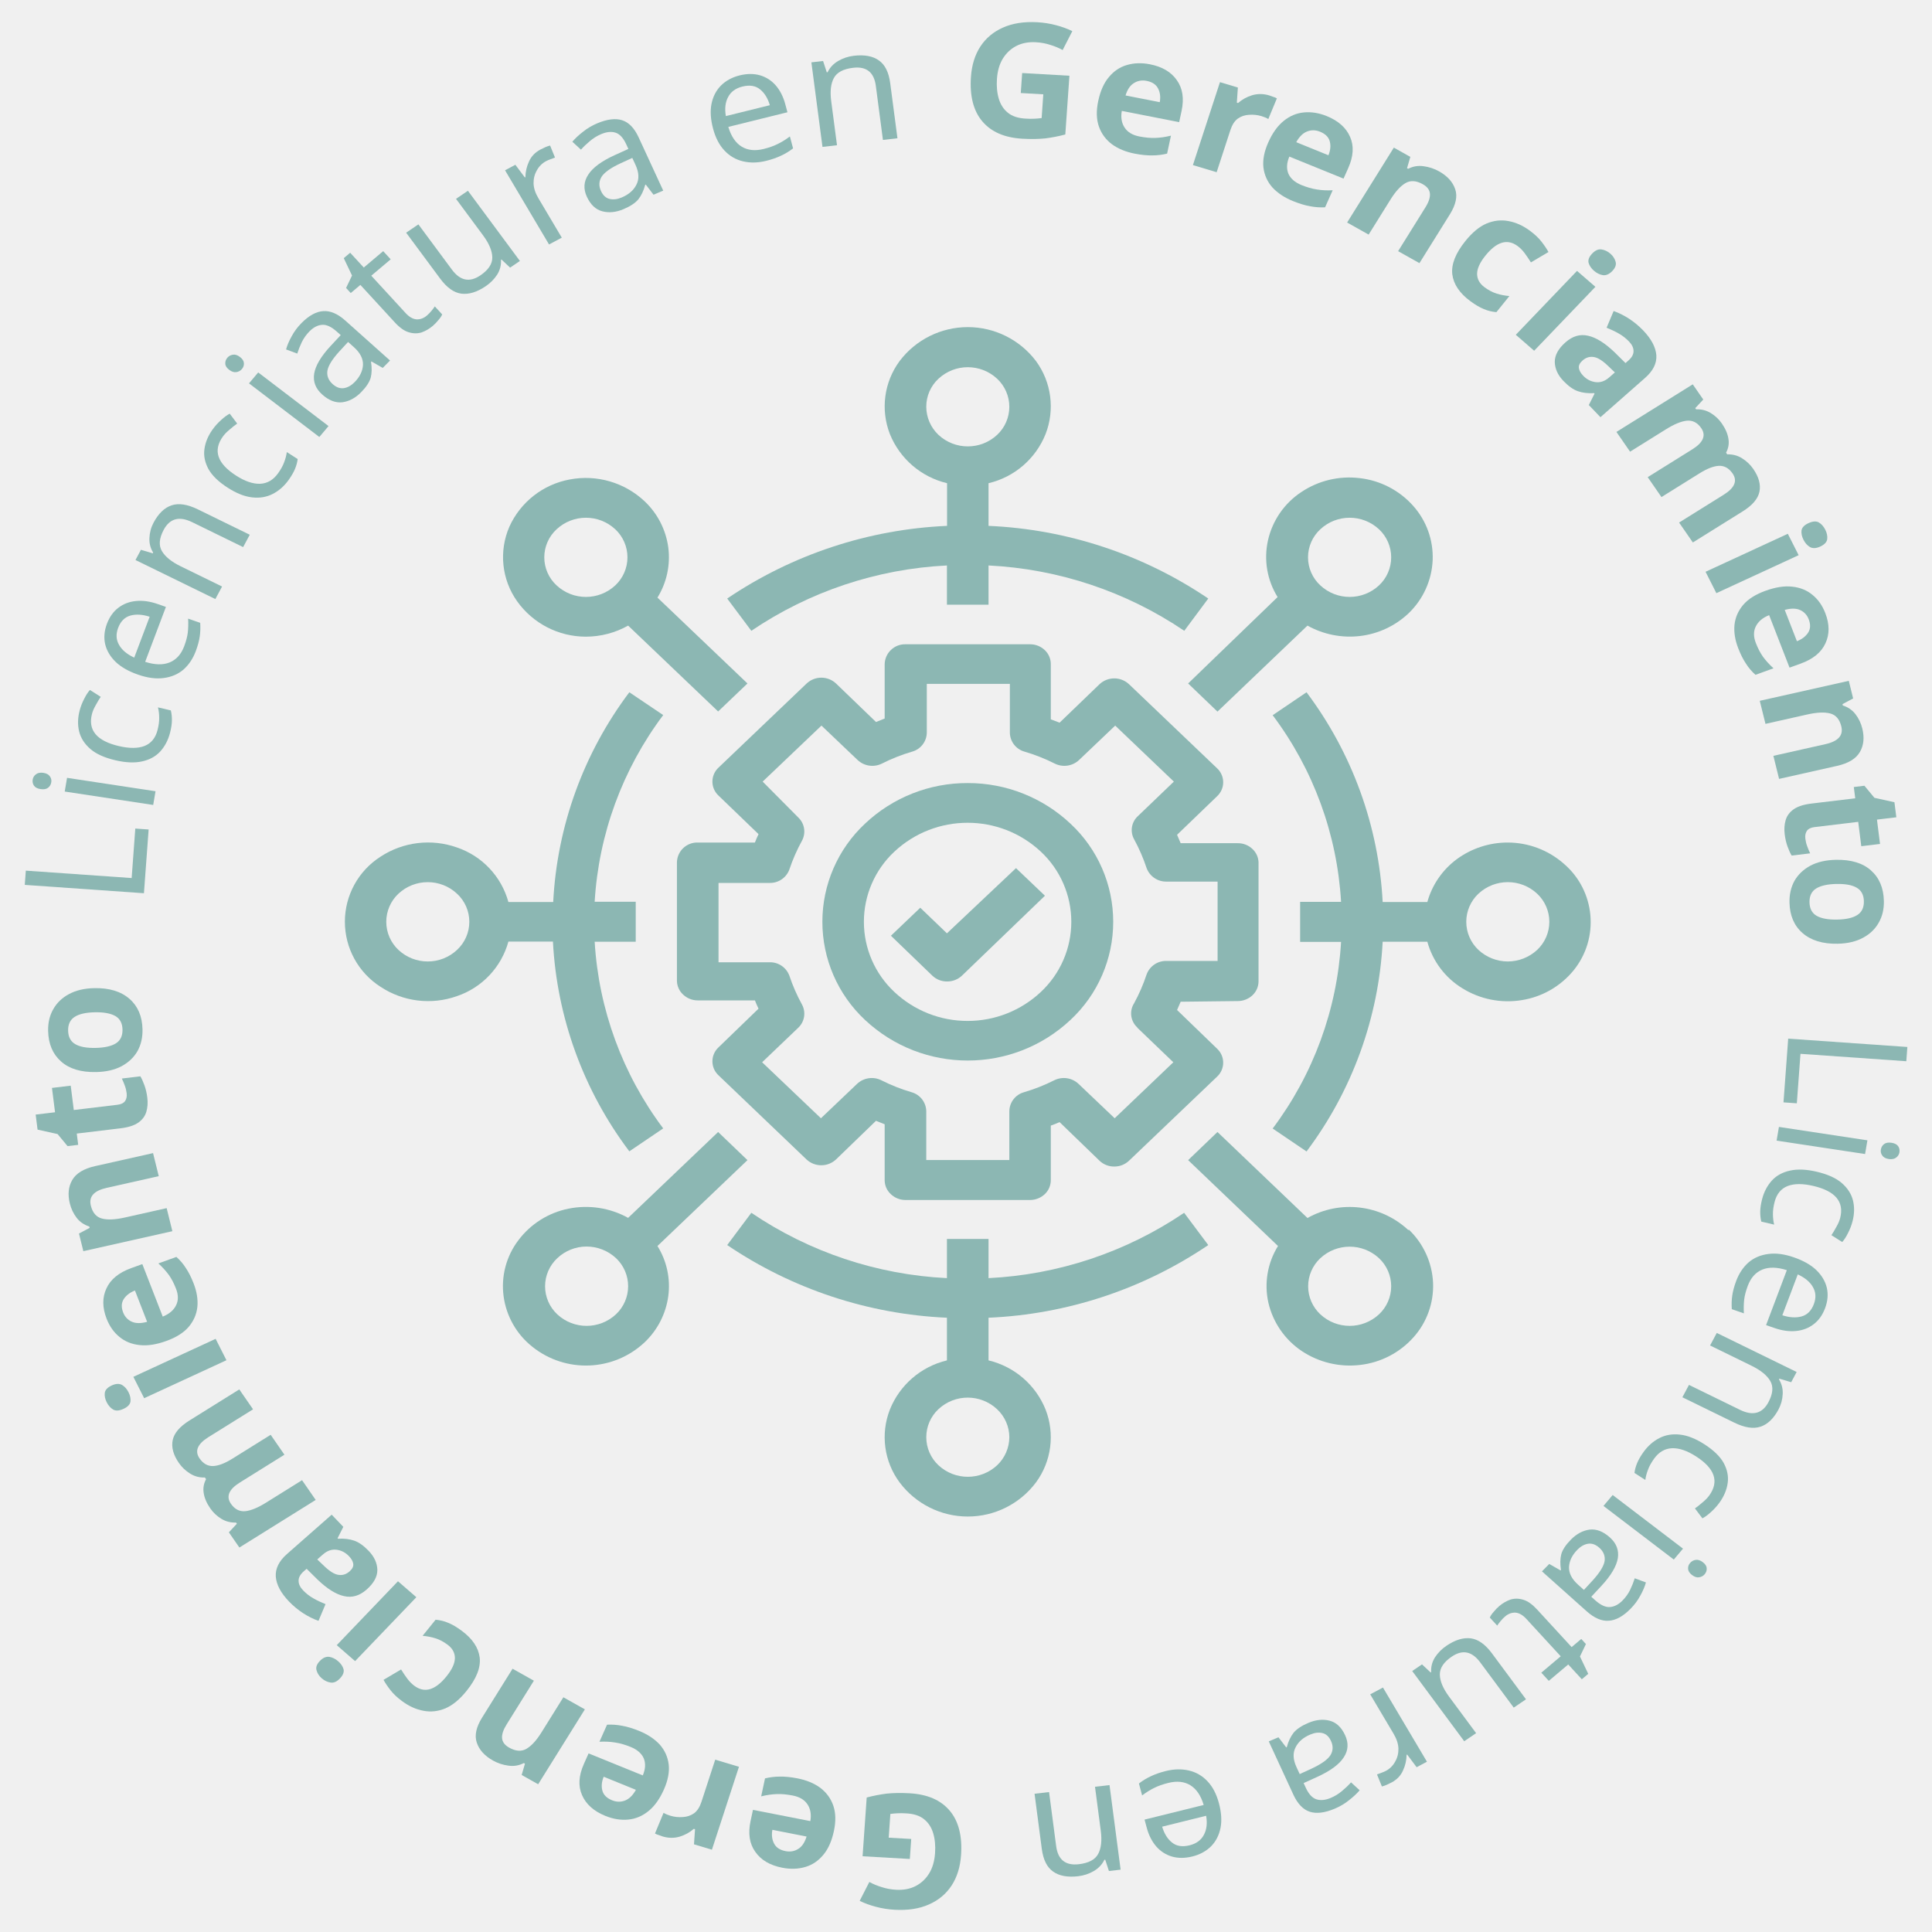
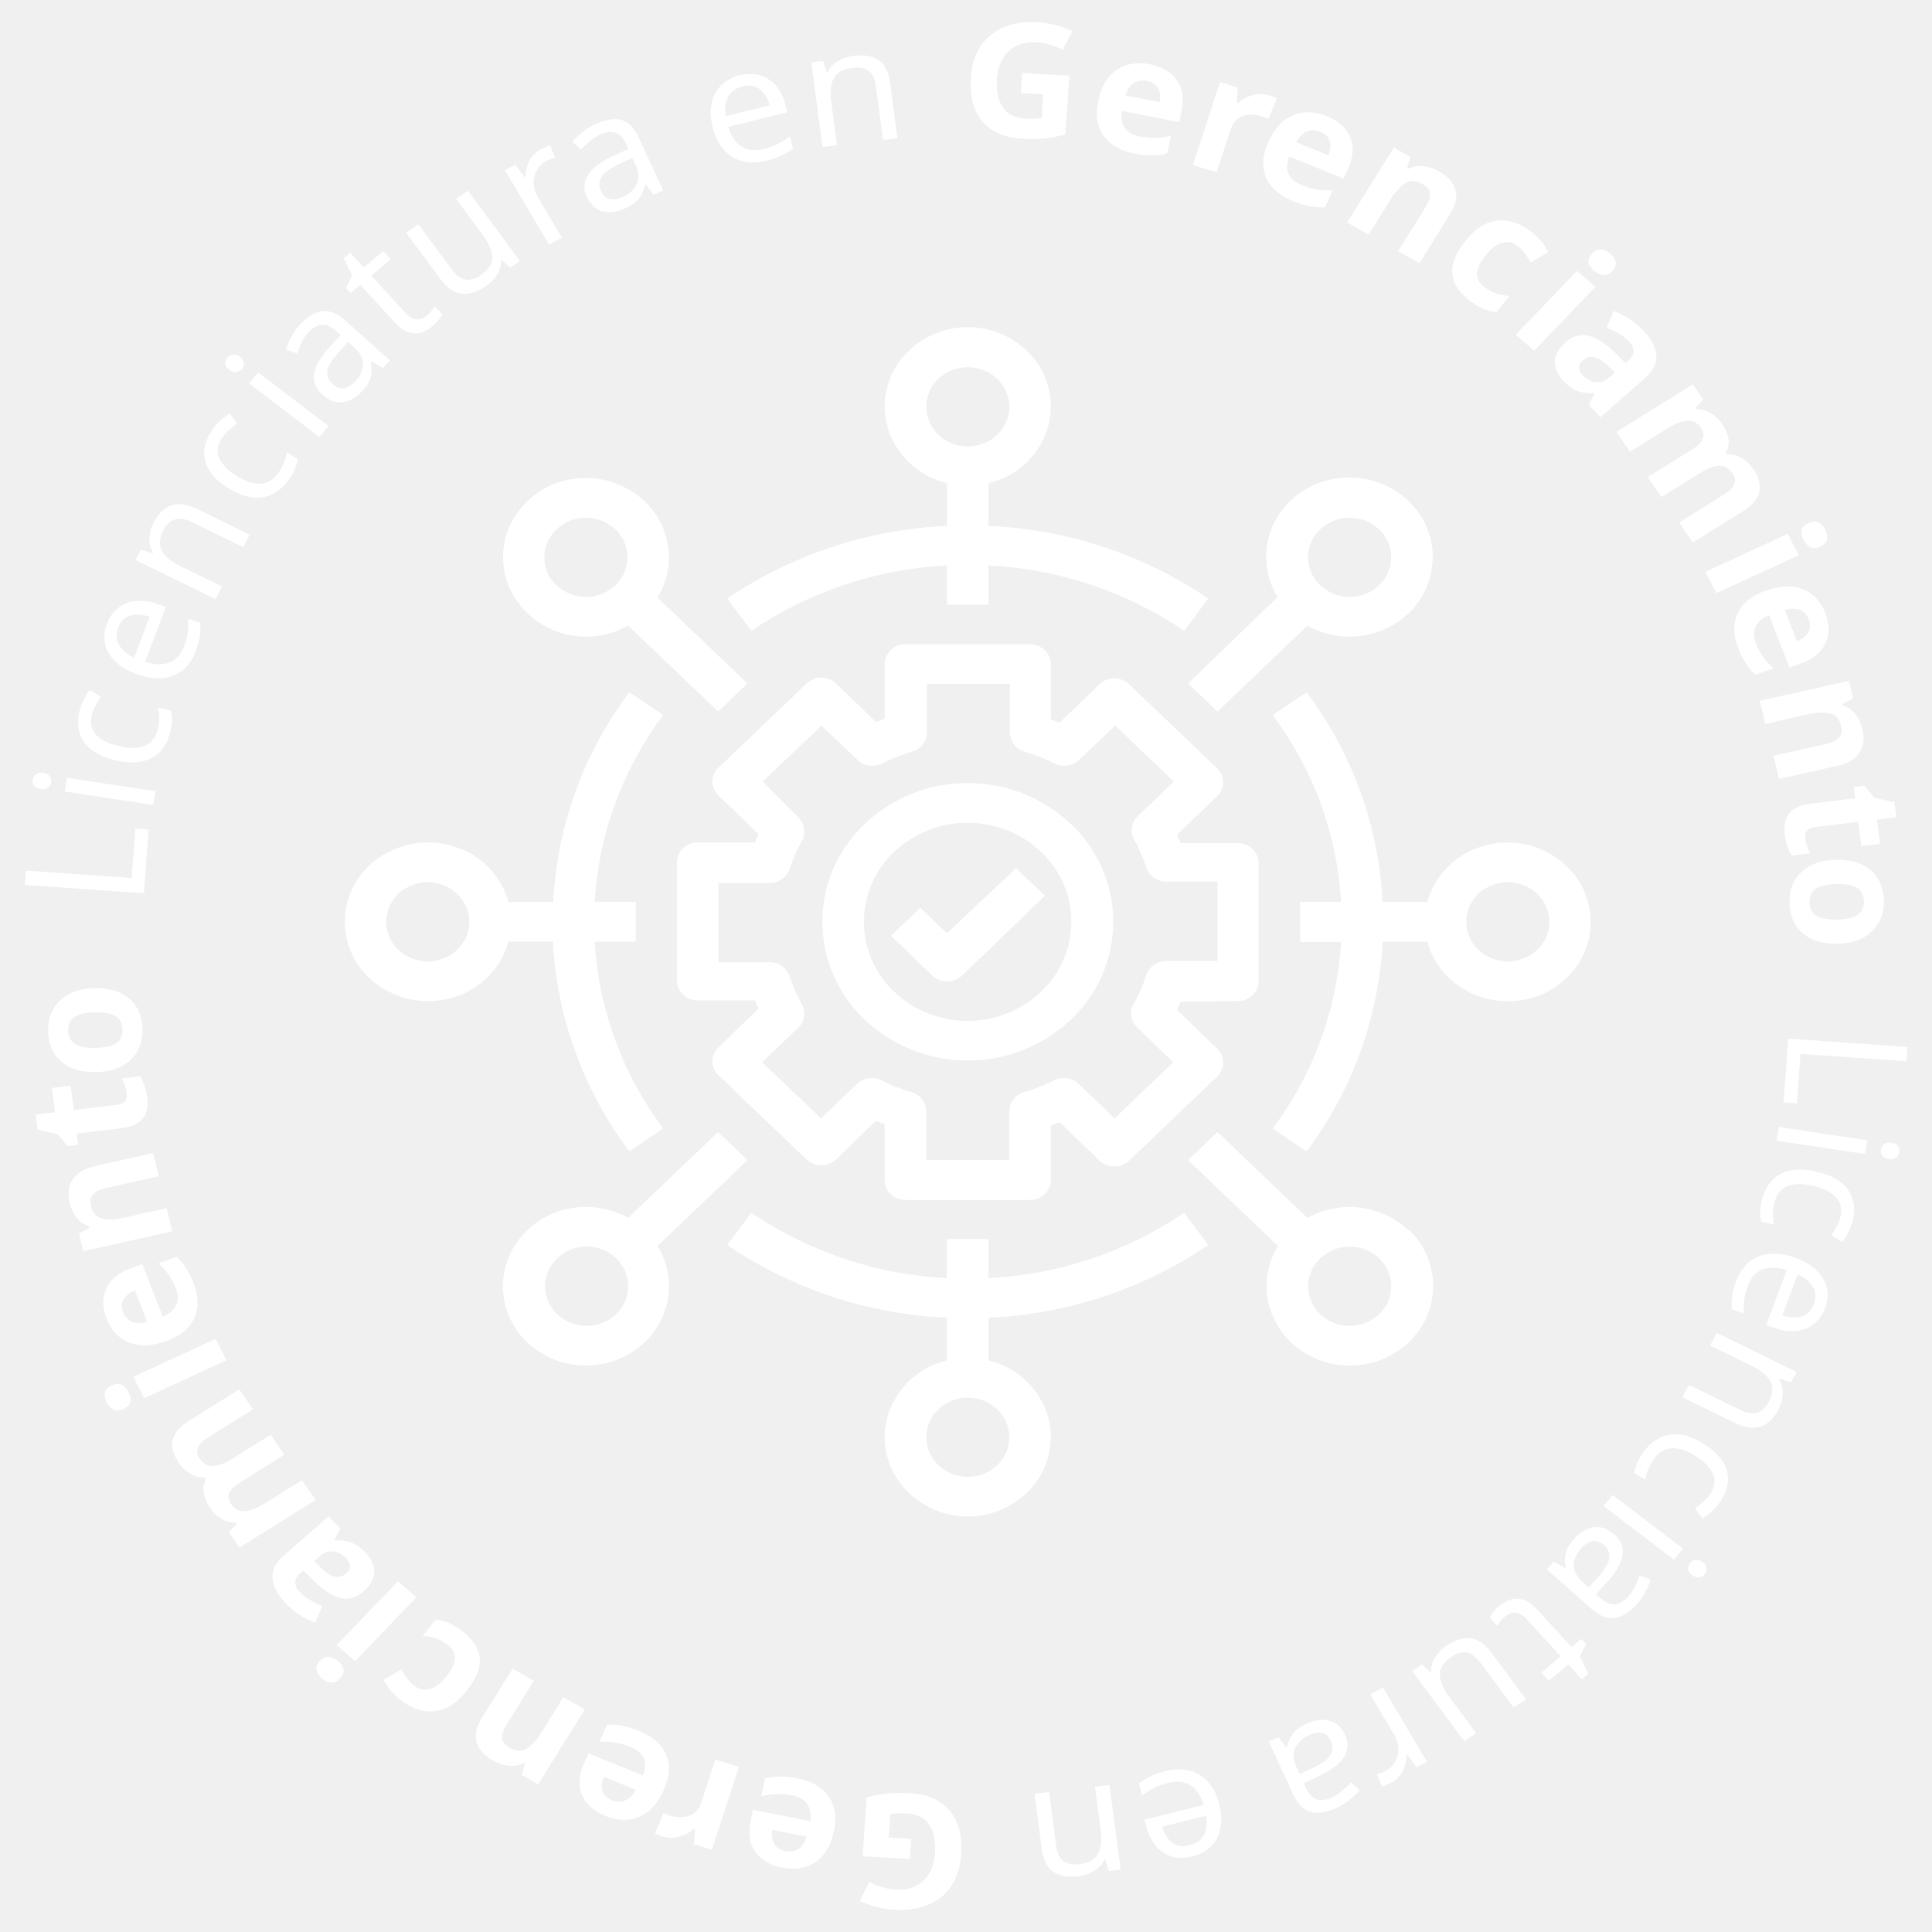
- <svg xmlns="http://www.w3.org/2000/svg" id="Capa_1" data-name="Capa 1" viewBox="0 0 144.9 144.9">
-   <defs>
-     <style>.cls-1{fill:none;}.cls-2{clip-path:url(#clip-path);}.cls-10,.cls-11,.cls-12,.cls-13,.cls-14,.cls-15,.cls-16,.cls-17,.cls-18,.cls-19,.cls-20,.cls-21,.cls-22,.cls-23,.cls-24,.cls-25,.cls-26,.cls-27,.cls-28,.cls-29,.cls-3,.cls-30,.cls-31,.cls-32,.cls-33,.cls-34,.cls-35,.cls-36,.cls-37,.cls-38,.cls-39,.cls-4,.cls-40,.cls-41,.cls-42,.cls-43,.cls-44,.cls-45,.cls-46,.cls-47,.cls-48,.cls-5,.cls-6,.cls-7,.cls-8,.cls-9{fill:#8cb7b3;}.cls-4{font-size:12.51px;}.cls-10,.cls-11,.cls-12,.cls-13,.cls-14,.cls-15,.cls-16,.cls-17,.cls-18,.cls-19,.cls-34,.cls-35,.cls-36,.cls-37,.cls-38,.cls-4,.cls-5,.cls-6,.cls-7,.cls-8,.cls-9{font-family:Montserrat-Light, Montserrat Light;font-weight:300;}.cls-5{font-size:12.5px;}.cls-6{font-size:12.48px;}.cls-7{font-size:12.45px;}.cls-8{font-size:12.4px;}.cls-9{font-size:12.34px;}.cls-10{font-size:12.29px;}.cls-11{font-size:12.25px;}.cls-12{font-size:12.19px;}.cls-13{font-size:12.14px;}.cls-14{font-size:12.08px;}.cls-15{font-size:12.04px;}.cls-16{font-size:12px;}.cls-17{font-size:11.98px;}.cls-18{font-size:11.95px;}.cls-19{font-size:11.94px;}.cls-20{font-size:11.94px;}.cls-20,.cls-21,.cls-22,.cls-23,.cls-24,.cls-25,.cls-26,.cls-27,.cls-28,.cls-29,.cls-30,.cls-31,.cls-32,.cls-33,.cls-39,.cls-40,.cls-41,.cls-42,.cls-43,.cls-44,.cls-45,.cls-46,.cls-47,.cls-48{font-family:Montserrat-SemiBold, Montserrat SemiBold;font-weight:600;}.cls-21{font-size:11.97px;}.cls-22{font-size:11.99px;}.cls-23{font-size:12.03px;}.cls-24{font-size:12.09px;}.cls-25{font-size:12.16px;}.cls-26{font-size:12.21px;}.cls-27{font-size:12.26px;}.cls-28{font-size:12.34px;}.cls-29{font-size:12.41px;}.cls-30{font-size:12.44px;}.cls-31{font-size:12.48px;}.cls-32{font-size:12.5px;}.cls-33{font-size:12.51px;}.cls-34{font-size:12.29px;}.cls-35{font-size:12.19px;}.cls-36{font-size:12.14px;}.cls-37{font-size:12.08px;}.cls-38{font-size:12px;}.cls-39{font-size:11.94px;}.cls-40{font-size:11.97px;}.cls-41{font-size:11.99px;}.cls-42{font-size:12.03px;}.cls-43{font-size:12.16px;}.cls-44{font-size:12.21px;}.cls-45{font-size:12.34px;}.cls-46{font-size:12.41px;}.cls-47{font-size:12.44px;}.cls-48{font-size:12.48px;}</style>
-     <clipPath id="clip-path" transform="translate(-217.8 -133.49)">
-       <rect class="cls-1" x="195" y="50" width="537.81" height="316.31" />
-     </clipPath>
-   </defs>
-   <g class="cls-2">
-     <path class="cls-3" d="M259.27,204.11A28.59,28.59,0,0,0,265,219.84l2.54-1.72h0a25.88,25.88,0,0,1-5.14-14h3.08v-3h-3.08a25.88,25.88,0,0,1,5.14-14L265,185.41h0a28.59,28.59,0,0,0-5.71,15.73h-3.36a6,6,0,0,0-3.86-4.09,6.49,6.49,0,0,0-5.73.69,5.79,5.79,0,0,0,0,9.76,6.46,6.46,0,0,0,5.73.7,6,6,0,0,0,3.86-4.09Zm-9.39,1.49a3.2,3.2,0,0,1-2.2-.87,2.89,2.89,0,0,1,0-4.21,3.22,3.22,0,0,1,4.4,0,2.87,2.87,0,0,1,0,4.21A3.2,3.2,0,0,1,249.88,205.6Z" transform="translate(-217.8 -133.49)" />
-     <path class="cls-3" d="M330.88,196.68a6.45,6.45,0,0,0-3.81,1.24,6,6,0,0,0-2.22,3.22H321.5a28.67,28.67,0,0,0-5.71-15.73l-2.54,1.72h0a25.79,25.79,0,0,1,5.13,14h-3.07v3h3.07a25.79,25.79,0,0,1-5.13,14l2.54,1.72h0a28.67,28.67,0,0,0,5.71-15.73h3.35a5.93,5.93,0,0,0,2.64,3.5,6.46,6.46,0,0,0,4.44.88,6.29,6.29,0,0,0,3.88-2.22,5.76,5.76,0,0,0-.71-8A6.39,6.39,0,0,0,330.88,196.68Zm0,8.92a3.24,3.24,0,0,1-2.2-.87,2.89,2.89,0,0,1,0-4.21,3.23,3.23,0,0,1,4.41,0,2.89,2.89,0,0,1,0,4.21A3.25,3.25,0,0,1,330.88,205.6Z" transform="translate(-217.8 -133.49)" />
-     <path class="cls-3" d="M261.74,181.24a6.49,6.49,0,0,0,3.17-.83l6.75,6.44,2.2-2.1-6.75-6.44a5.75,5.75,0,0,0,.81-3.77,5.83,5.83,0,0,0-1.77-3.45,6.44,6.44,0,0,0-5.62-1.64A6.2,6.2,0,0,0,256,173a5.72,5.72,0,0,0,.58,5.58A6.33,6.33,0,0,0,261.74,181.24Zm-2.2-8.05a3.23,3.23,0,0,1,4.41,0,2.88,2.88,0,0,1,0,4.2,3.23,3.23,0,0,1-4.41,0,2.86,2.86,0,0,1,0-4.2" transform="translate(-217.8 -133.49)" />
-     <path class="cls-3" d="M323.43,225.75a6.46,6.46,0,0,0-7.57-.91l-6.75-6.45-2.2,2.11,6.74,6.44h0a5.7,5.7,0,0,0-.72,4.26,6,6,0,0,0,2.49,3.61,6.51,6.51,0,0,0,4.39,1.05,6.32,6.32,0,0,0,4-2.07,5.77,5.77,0,0,0,1.47-4.08,5.88,5.88,0,0,0-1.82-4Zm-2.2,6.31h0a3.23,3.23,0,0,1-4.41,0,2.88,2.88,0,0,1,0-4.2,3.23,3.23,0,0,1,4.41,0,2.88,2.88,0,0,1,0,4.2Z" transform="translate(-217.8 -133.49)" />
-     <path class="cls-3" d="M273.86,220.5l-2.2-2.11-6.75,6.44a6.54,6.54,0,0,0-4.47-.69,6.23,6.23,0,0,0-3.77,2.38,5.69,5.69,0,0,0-1.1,4.19,5.82,5.82,0,0,0,2.16,3.79,6.43,6.43,0,0,0,8.42-.34,5.86,5.86,0,0,0,1.77-3.45,5.69,5.69,0,0,0-.81-3.77ZM264,232.06a3.23,3.23,0,0,1-4.41,0,2.88,2.88,0,0,1,0-4.2,3.2,3.2,0,0,1,2.2-.88,3.25,3.25,0,0,1,2.21.87,2.89,2.89,0,0,1,0,4.21Z" transform="translate(-217.8 -133.49)" />
-     <path class="cls-3" d="M306.91,184.75l2.2,2.11,6.75-6.45h0a6.52,6.52,0,0,0,3.95.78,6.39,6.39,0,0,0,3.62-1.69,5.88,5.88,0,0,0,1.82-4,5.77,5.77,0,0,0-1.47-4.08,6.32,6.32,0,0,0-4-2.07,6.46,6.46,0,0,0-4.39,1.05,5.88,5.88,0,0,0-2.49,3.61,5.7,5.7,0,0,0,.72,4.26Zm9.91-11.56a3.23,3.23,0,0,1,4.41,0,2.88,2.88,0,0,1,0,4.2,3.23,3.23,0,0,1-4.41,0,2.86,2.86,0,0,1,0-4.2" transform="translate(-217.8 -133.49)" />
-     <path class="cls-3" d="M308.42,226.87l-1.81-2.42h0a28.67,28.67,0,0,1-14.67,4.9v-2.94h-3.12v2.94a28.67,28.67,0,0,1-14.67-4.9l-1.81,2.42h0a31.92,31.92,0,0,0,16.48,5.45v3.2a6.14,6.14,0,0,0-4.28,3.69,5.69,5.69,0,0,0,.73,5.46,6.39,6.39,0,0,0,10.23,0,5.72,5.72,0,0,0,.72-5.46,6.14,6.14,0,0,0-4.28-3.69v-3.2A31.86,31.86,0,0,0,308.42,226.87ZM293.5,241.28a2.92,2.92,0,0,1-.91,2.1,3.23,3.23,0,0,1-4.41,0,2.88,2.88,0,0,1,0-4.2,3.22,3.22,0,0,1,4.4,0A2.89,2.89,0,0,1,293.5,241.28Z" transform="translate(-217.8 -133.49)" />
-     <path class="cls-3" d="M272.34,178.38l1.81,2.42h0a28.67,28.67,0,0,1,14.67-4.9v2.94h3.12V175.9a28.74,28.74,0,0,1,14.68,4.9l1.8-2.42h0a31.86,31.86,0,0,0-16.48-5.45v-3.2a6.12,6.12,0,0,0,4.28-3.69,5.74,5.74,0,0,0-.72-5.47,6.41,6.41,0,0,0-10.23,0,5.72,5.72,0,0,0-.73,5.47,6.16,6.16,0,0,0,4.29,3.69v3.2A31.93,31.93,0,0,0,272.34,178.38ZM287.27,164a2.86,2.86,0,0,1,.91-2.1,3.23,3.23,0,0,1,4.41,0,2.88,2.88,0,0,1,0,4.2,3.23,3.23,0,0,1-4.41,0A2.92,2.92,0,0,1,287.27,164Z" transform="translate(-217.8 -133.49)" />
-     <path class="cls-3" d="M310.63,208.57a1.61,1.61,0,0,0,1.1-.43,1.44,1.44,0,0,0,.46-1.06v-8.92a1.43,1.43,0,0,0-.46-1,1.57,1.57,0,0,0-1.1-.43h-4.28l-.27-.63,3-2.89h0a1.43,1.43,0,0,0,0-2.1l-6.61-6.31a1.62,1.62,0,0,0-2.2,0l-3,2.89-.66-.25V183.3a1.43,1.43,0,0,0-.45-1.05,1.59,1.59,0,0,0-1.1-.44h-9.35a1.53,1.53,0,0,0-1.56,1.49v4.08l-.65.26-3-2.89h0a1.61,1.61,0,0,0-2.2,0l-6.61,6.31a1.43,1.43,0,0,0,0,2.1l3,2.89q-.15.31-.27.63h-4.29a1.52,1.52,0,0,0-1.56,1.48v8.92a1.44,1.44,0,0,0,.46,1,1.59,1.59,0,0,0,1.1.44h4.29c.08.21.17.42.27.62l-3,2.9a1.43,1.43,0,0,0,0,2.1l6.6,6.31a1.62,1.62,0,0,0,2.21,0l3-2.9.65.26V222a1.42,1.42,0,0,0,.46,1.05,1.59,1.59,0,0,0,1.1.44h9.34a1.62,1.62,0,0,0,1.11-.44,1.44,1.44,0,0,0,.45-1.05v-4.09c.22-.08.44-.16.66-.26l3,2.9a1.57,1.57,0,0,0,1.1.43,1.58,1.58,0,0,0,1.1-.43l6.61-6.31h0a1.43,1.43,0,0,0,0-2.1l-3-2.9.27-.62Zm-7.53,2,2.7,2.59-4.4,4.2-2.71-2.58a1.61,1.61,0,0,0-1.82-.27,13.51,13.51,0,0,1-2.28.9,1.5,1.5,0,0,0-1.09,1.42v3.66h-6.23v-3.66a1.51,1.51,0,0,0-1.09-1.42,13.18,13.18,0,0,1-2.28-.9,1.61,1.61,0,0,0-1.82.27l-2.71,2.58-4.41-4.2,2.71-2.59a1.45,1.45,0,0,0,.28-1.74,13.09,13.09,0,0,1-.95-2.17,1.54,1.54,0,0,0-1.48-1h-3.83v-5.95h3.83a1.54,1.54,0,0,0,1.48-1,13.09,13.09,0,0,1,.95-2.17,1.45,1.45,0,0,0-.28-1.74L275,192.11l4.41-4.2,2.71,2.58a1.61,1.61,0,0,0,1.82.27,13.18,13.18,0,0,1,2.28-.9,1.5,1.5,0,0,0,1.09-1.42v-3.66h6.23v3.66a1.5,1.5,0,0,0,1.09,1.42,13.51,13.51,0,0,1,2.28.9,1.61,1.61,0,0,0,1.82-.27l2.71-2.58,4.4,4.2-2.7,2.59a1.42,1.42,0,0,0-.28,1.74,13.05,13.05,0,0,1,.94,2.17,1.56,1.56,0,0,0,1.49,1h3.83v5.95h-3.83a1.55,1.55,0,0,0-1.49,1,13.05,13.05,0,0,1-.94,2.17A1.42,1.42,0,0,0,303.1,210.55Z" transform="translate(-217.8 -133.49)" />
-     <path class="cls-3" d="M290.38,192.22a11.15,11.15,0,0,0-7.71,3.05,10.07,10.07,0,0,0,0,14.71,11.27,11.27,0,0,0,15.42,0,10.05,10.05,0,0,0,0-14.71,11.2,11.2,0,0,0-7.71-3.05m0,17.84a8,8,0,0,1-5.51-2.18,7.2,7.2,0,0,1,0-10.51,8.05,8.05,0,0,1,11,0,7.2,7.2,0,0,1,0,10.51,8,8,0,0,1-5.51,2.18" transform="translate(-217.8 -133.49)" />
-     <path class="cls-3" d="M288.82,203.49l-2-1.92-2.2,2.1,3.11,3a1.58,1.58,0,0,0,1.1.43,1.61,1.61,0,0,0,1.11-.43l6.23-6L294,198.6Z" transform="translate(-217.8 -133.49)" />
-   </g>
-   <text class="cls-4" transform="matrix(0.07, -0.95, 1, 0.07, 10.71, 68.15)">L</text>
-   <text class="cls-5" transform="matrix(0.16, -0.94, 0.99, 0.15, 11.32, 61.37)">i</text>
-   <text class="cls-6" transform="matrix(0.24, -0.93, 0.98, 0.23, 11.73, 58.42)">c</text>
-   <text class="cls-7" transform="matrix(0.34, -0.9, 0.95, 0.33, 13.24, 52.3)">e</text>
-   <text class="cls-8" transform="matrix(0.46, -0.86, 0.9, 0.44, 15.67, 45.83)">n</text>
-   <text class="cls-9" transform="matrix(0.57, -0.8, 0.84, 0.54, 19.44, 38.88)">c</text>
-   <text class="cls-10" transform="matrix(0.64, -0.76, 0.8, 0.61, 23.28, 33.57)">i</text>
-   <text class="cls-11" transform="matrix(0.7, -0.71, 0.75, 0.67, 25.14, 31.21)">a</text>
-   <text class="cls-12" transform="matrix(0.77, -0.65, 0.68, 0.74, 30.04, 26.32)">t</text>
-   <text class="cls-13" transform="matrix(0.84, -0.57, 0.6, 0.81, 33.56, 23.26)">u</text>
-   <text class="cls-14" transform="matrix(0.9, -0.48, 0.51, 0.86, 40.25, 18.83)">r</text>
-   <text class="cls-15" transform="matrix(0.95, -0.4, 0.42, 0.91, 44.25, 16.61)">a</text>
-   <text class="cls-16" transform="matrix(0.98, -0.33, 0.34, 0.94, 50.8, 13.92)"> </text>
-   <text class="cls-17" transform="matrix(1.01, -0.25, 0.26, 0.97, 53.64, 12.88)">e</text>
-   <text class="cls-18" transform="matrix(1.04, -0.12, 0.13, 0.99, 60.63, 11.14)">n</text>
-   <text class="cls-19" transform="matrix(1.05, -0.03, 0.04, 1, 68.79, 10.27)"> </text>
-   <text class="cls-20" transform="matrix(1.05, 0.06, -0.07, 1, 71.8, 10)">G</text>
-   <text class="cls-21" transform="matrix(1.02, 0.2, -0.21, 0.98, 81.15, 10.62)">e</text>
-   <text class="cls-22" transform="matrix(1, 0.3, -0.31, 0.95, 88.53, 12.1)">r</text>
-   <text class="cls-23" transform="matrix(0.96, 0.39, -0.41, 0.92, 93.27, 13.44)">e</text>
-   <text class="cls-24" transform="matrix(0.89, 0.5, -0.53, 0.85, 100.2, 16.22)">n</text>
-   <text class="cls-25" transform="matrix(0.81, 0.6, -0.63, 0.78, 107.4, 20.3)">c</text>
-   <text class="cls-26" transform="matrix(0.76, 0.66, -0.69, 0.72, 112.96, 24.48)">i</text>
-   <text class="cls-27" transform="matrix(0.69, 0.72, -0.75, 0.66, 115.56, 26.62)">a</text>
-   <text class="cls-28" transform="matrix(0.56, 0.81, -0.85, 0.53, 120.69, 31.61)">m</text>
-   <text class="cls-29" transform="matrix(0.44, 0.87, -0.91, 0.42, 127.49, 42.04)">i</text>
-   <text class="cls-30" transform="matrix(0.35, 0.9, -0.94, 0.34, 129.07, 44.94)">e</text>
-   <text class="cls-31" transform="matrix(0.23, 0.93, -0.98, 0.22, 131.76, 51.66)">n</text>
-   <text class="cls-32" transform="matrix(0.12, 0.95, -1, 0.12, 133.58, 59.41)">t</text>
-   <text class="cls-33" transform="matrix(0.02, 0.95, -1, 0.02, 134.26, 64.02)">o</text>
-   <text class="cls-4" transform="matrix(-0.07, 0.95, -1, -0.07, 134.2, 76.74)">L</text>
-   <text class="cls-5" transform="matrix(-0.16, 0.94, -0.99, -0.15, 133.59, 83.52)">i</text>
-   <text class="cls-6" transform="matrix(-0.24, 0.93, -0.98, -0.23, 133.18, 86.48)">c</text>
-   <text class="cls-7" transform="matrix(-0.34, 0.9, -0.95, -0.33, 131.66, 92.6)">e</text>
-   <text class="cls-8" transform="matrix(-0.46, 0.86, -0.9, -0.44, 129.24, 99.07)">n</text>
-   <text class="cls-9" transform="matrix(-0.57, 0.8, -0.84, -0.54, 125.47, 106.02)">c</text>
-   <text class="cls-34" transform="matrix(-0.64, 0.76, -0.8, -0.61, 121.62, 111.33)">i</text>
-   <text class="cls-11" transform="matrix(-0.7, 0.71, -0.75, -0.67, 119.76, 113.68)">a</text>
-   <text class="cls-35" transform="matrix(-0.77, 0.65, -0.68, -0.74, 114.86, 118.58)">t</text>
-   <text class="cls-36" transform="matrix(-0.84, 0.57, -0.6, -0.81, 111.35, 121.64)">u</text>
-   <text class="cls-37" transform="matrix(-0.9, 0.48, -0.51, -0.86, 104.65, 126.07)">r</text>
-   <text class="cls-15" transform="matrix(-0.95, 0.4, -0.42, -0.91, 100.65, 128.29)">a</text>
-   <text class="cls-38" transform="matrix(-0.98, 0.33, -0.34, -0.94, 94.1, 130.97)"> </text>
-   <text class="cls-17" transform="matrix(-1.01, 0.25, -0.26, -0.97, 91.26, 132.01)">e</text>
-   <text class="cls-18" transform="matrix(-1.04, 0.12, -0.13, -0.99, 84.27, 133.76)">n</text>
-   <text class="cls-19" transform="matrix(-1.05, 0.03, -0.04, -1, 76.12, 134.63)"> </text>
-   <text class="cls-39" transform="matrix(-1.05, -0.06, 0.07, -1, 73.1, 134.9)">G</text>
-   <text class="cls-40" transform="matrix(-1.02, -0.2, 0.21, -0.98, 63.76, 134.28)">e</text>
-   <text class="cls-41" transform="matrix(-1, -0.3, 0.31, -0.95, 56.36, 132.79)">r</text>
-   <text class="cls-42" transform="matrix(-0.96, -0.39, 0.41, -0.92, 51.64, 131.46)">e</text>
-   <text class="cls-24" transform="matrix(-0.89, -0.5, 0.53, -0.85, 44.7, 128.67)">n</text>
-   <text class="cls-43" transform="matrix(-0.81, -0.6, 0.63, -0.78, 37.5, 124.59)">c</text>
-   <text class="cls-44" transform="matrix(-0.76, -0.66, 0.69, -0.72, 31.95, 120.42)">i</text>
-   <text class="cls-27" transform="matrix(-0.69, -0.72, 0.75, -0.66, 29.35, 118.27)">a</text>
-   <text class="cls-45" transform="matrix(-0.56, -0.81, 0.85, -0.53, 24.22, 113.28)">m</text>
-   <text class="cls-46" transform="matrix(-0.44, -0.87, 0.91, -0.42, 17.41, 102.86)">i</text>
-   <text class="cls-47" transform="matrix(-0.35, -0.9, 0.94, -0.34, 15.82, 99.94)">e</text>
-   <text class="cls-48" transform="matrix(-0.23, -0.93, 0.98, -0.22, 13.15, 93.24)">n</text>
-   <text class="cls-32" transform="matrix(-0.12, -0.95, 1, -0.12, 11.32, 85.48)">t</text>
-   <text class="cls-33" transform="matrix(-0.02, -0.95, 1, -0.02, 10.64, 80.87)">o</text>
+ <svg xmlns="http://www.w3.org/2000/svg" xmlns:ns1="http://svgjs.com/svgjs" width="288" height="288">
+   <svg width="288" height="288" data-name="Capa 1" viewBox="0 0 144.9 144.9">
+     <defs fill="#fffffffff">
+       <clipPath id="a" transform="translate(-217.8 -133.49)" fill="#fffffffff">
+         <rect width="537.81" height="316.31" x="195" y="50" fill="none" />
+       </clipPath>
+     </defs>
+     <g fill="#ffffff" class="color000 svgShape" clip-path="url(#a)">
+       <path d="M259.27 204.11A28.59 28.59 0 00265 219.84l2.54-1.72h0a25.88 25.88 0 01-5.14-14h3.08v-3h-3.08a25.88 25.88 0 015.14-14L265 185.41h0a28.59 28.59 0 00-5.71 15.73h-3.36a6 6 0 00-3.86-4.09 6.49 6.49 0 00-5.73.69 5.79 5.79 0 000 9.76 6.46 6.46 0 005.73.7 6 6 0 003.86-4.09zm-9.39 1.49a3.2 3.2 0 01-2.2-.87 2.89 2.89 0 010-4.21 3.22 3.22 0 014.4 0 2.87 2.87 0 010 4.21A3.2 3.2 0 01249.88 205.6zM330.88 196.68a6.45 6.45 0 00-3.81 1.24 6 6 0 00-2.22 3.22H321.5a28.67 28.67 0 00-5.71-15.73l-2.54 1.72h0a25.79 25.79 0 015.13 14h-3.07v3h3.07a25.79 25.79 0 01-5.13 14l2.54 1.72h0a28.67 28.67 0 005.71-15.73h3.35a5.93 5.93 0 002.64 3.5 6.46 6.46 0 004.44.88 6.29 6.29 0 003.88-2.22 5.76 5.76 0 00-.71-8A6.39 6.39 0 00330.88 196.68zm0 8.92a3.24 3.24 0 01-2.2-.87 2.89 2.89 0 010-4.21 3.23 3.23 0 014.41 0 2.89 2.89 0 010 4.21A3.25 3.25 0 01330.88 205.6zM261.74 181.24a6.49 6.49 0 003.17-.83l6.75 6.44 2.2-2.1-6.75-6.44a5.75 5.75 0 00.81-3.77 5.83 5.83 0 00-1.77-3.45 6.44 6.44 0 00-5.62-1.64A6.2 6.2 0 00256 173a5.72 5.72 0 00.58 5.58A6.33 6.33 0 00261.74 181.24zm-2.2-8.05a3.23 3.23 0 014.41 0 2.88 2.88 0 010 4.2 3.23 3.23 0 01-4.41 0 2.86 2.86 0 010-4.2M323.43 225.75a6.46 6.46 0 00-7.57-.91l-6.75-6.45-2.2 2.11 6.74 6.44h0a5.7 5.7 0 00-.72 4.26 6 6 0 002.49 3.61 6.51 6.51 0 004.39 1.05 6.32 6.32 0 004-2.07 5.77 5.77 0 001.47-4.08 5.88 5.88 0 00-1.82-4zm-2.2 6.31h0a3.23 3.23 0 01-4.41 0 2.88 2.88 0 010-4.2 3.23 3.23 0 014.41 0 2.88 2.88 0 010 4.2zM273.86 220.5l-2.2-2.11-6.75 6.44a6.54 6.54 0 00-4.47-.69 6.23 6.23 0 00-3.77 2.38 5.69 5.69 0 00-1.1 4.19 5.82 5.82 0 002.16 3.79 6.43 6.43 0 008.42-.34 5.86 5.86 0 001.77-3.45 5.69 5.69 0 00-.81-3.77zM264 232.06a3.23 3.23 0 01-4.41 0 2.88 2.88 0 010-4.2 3.2 3.2 0 012.2-.88 3.25 3.25 0 012.21.87 2.89 2.89 0 010 4.21zM306.91 184.75l2.2 2.11 6.75-6.45h0a6.52 6.52 0 003.95.78 6.39 6.39 0 003.62-1.69 5.88 5.88 0 001.82-4 5.77 5.77 0 00-1.47-4.08 6.32 6.32 0 00-4-2.07 6.46 6.46 0 00-4.39 1.05 5.88 5.88 0 00-2.49 3.61 5.7 5.7 0 00.72 4.26zm9.91-11.56a3.23 3.23 0 014.41 0 2.88 2.88 0 010 4.2 3.23 3.23 0 01-4.41 0 2.86 2.86 0 010-4.2M308.42 226.87l-1.81-2.42h0a28.67 28.67 0 01-14.67 4.9v-2.94h-3.12v2.94a28.67 28.67 0 01-14.67-4.9l-1.81 2.42h0a31.92 31.92 0 0016.48 5.45v3.2a6.14 6.14 0 00-4.28 3.69 5.69 5.69 0 00.73 5.46 6.39 6.39 0 0010.23 0 5.72 5.72 0 00.72-5.46 6.14 6.14 0 00-4.28-3.69v-3.2A31.86 31.86 0 00308.42 226.87zM293.5 241.28a2.92 2.92 0 01-.91 2.1 3.23 3.23 0 01-4.41 0 2.88 2.88 0 010-4.2 3.22 3.22 0 014.4 0A2.89 2.89 0 01293.5 241.28zM272.34 178.38l1.81 2.42h0a28.67 28.67 0 0114.67-4.9v2.94h3.12V175.9a28.74 28.74 0 0114.68 4.9l1.8-2.42h0a31.86 31.86 0 00-16.48-5.45v-3.2a6.12 6.12 0 004.28-3.69 5.74 5.74 0 00-.72-5.47 6.41 6.41 0 00-10.23 0 5.72 5.72 0 00-.73 5.47 6.16 6.16 0 004.29 3.69v3.2A31.93 31.93 0 00272.34 178.38zM287.27 164a2.86 2.86 0 01.91-2.1 3.23 3.23 0 014.41 0 2.88 2.88 0 010 4.2 3.23 3.23 0 01-4.41 0A2.92 2.92 0 01287.27 164zM310.63 208.57a1.61 1.61 0 001.1-.43 1.44 1.44 0 00.46-1.06v-8.92a1.43 1.43 0 00-.46-1 1.57 1.57 0 00-1.1-.43h-4.28l-.27-.63 3-2.89h0a1.43 1.43 0 000-2.1l-6.61-6.31a1.62 1.62 0 00-2.2 0l-3 2.89-.66-.25V183.3a1.43 1.43 0 00-.45-1.05 1.59 1.59 0 00-1.1-.44h-9.35a1.53 1.53 0 00-1.56 1.49v4.08l-.65.26-3-2.89h0a1.61 1.61 0 00-2.2 0l-6.61 6.31a1.43 1.43 0 000 2.1l3 2.89q-.15.31-.27.63h-4.29a1.52 1.52 0 00-1.56 1.48v8.92a1.44 1.44 0 00.46 1 1.59 1.59 0 001.1.44h4.29c.08.21.17.42.27.62l-3 2.9a1.43 1.43 0 000 2.1l6.6 6.31a1.62 1.62 0 002.21 0l3-2.9.65.26V222a1.42 1.42 0 00.46 1.05 1.59 1.59 0 001.1.44h9.34a1.62 1.62 0 001.11-.44 1.44 1.44 0 00.45-1.05v-4.09c.22-.08.44-.16.66-.26l3 2.9a1.57 1.57 0 001.1.43 1.58 1.58 0 001.1-.43l6.61-6.31h0a1.43 1.43 0 000-2.1l-3-2.9.27-.62zm-7.53 2l2.7 2.59-4.4 4.2-2.71-2.58a1.61 1.61 0 00-1.82-.27 13.51 13.51 0 01-2.28.9 1.5 1.5 0 00-1.09 1.42v3.66h-6.23v-3.66a1.51 1.51 0 00-1.09-1.42 13.18 13.18 0 01-2.28-.9 1.61 1.61 0 00-1.82.27l-2.71 2.58-4.41-4.2 2.71-2.59a1.45 1.45 0 00.28-1.74 13.09 13.09 0 01-.95-2.17 1.54 1.54 0 00-1.48-1h-3.83v-5.95h3.83a1.54 1.54 0 001.48-1 13.09 13.09 0 01.95-2.17 1.45 1.45 0 00-.28-1.74L275 192.11l4.41-4.2 2.71 2.58a1.61 1.61 0 001.82.27 13.18 13.18 0 012.28-.9 1.5 1.5 0 001.09-1.42v-3.66h6.23v3.66a1.5 1.5 0 001.09 1.42 13.51 13.51 0 012.28.9 1.61 1.61 0 001.82-.27l2.71-2.58 4.4 4.2-2.7 2.59a1.42 1.42 0 00-.28 1.74 13.05 13.05 0 01.94 2.17 1.56 1.56 0 001.49 1h3.83v5.95h-3.83a1.55 1.55 0 00-1.49 1 13.05 13.05 0 01-.94 2.17A1.42 1.42 0 00303.1 210.55z" class="color8cb7b3 svgShape" transform="translate(-217.8 -133.49)" fill="#fffffffff" />
+       <path d="M290.38,192.22a11.15,11.15,0,0,0-7.71,3.05,10.07,10.07,0,0,0,0,14.71,11.27,11.27,0,0,0,15.42,0,10.05,10.05,0,0,0,0-14.71,11.2,11.2,0,0,0-7.71-3.05m0,17.84a8,8,0,0,1-5.51-2.18,7.2,7.2,0,0,1,0-10.51,8.05,8.05,0,0,1,11,0,7.2,7.2,0,0,1,0,10.51,8,8,0,0,1-5.51,2.18" class="color8cb7b3 svgShape" transform="translate(-217.8 -133.49)" fill="#fffffffff" />
+       <path d="M288.82,203.49l-2-1.92-2.2,2.1,3.11,3a1.58,1.58,0,0,0,1.1.43,1.61,1.61,0,0,0,1.11-.43l6.23-6L294,198.6Z" class="color8cb7b3 svgShape" transform="translate(-217.8 -133.49)" fill="#fffffffff" />
+     </g>
+     <text fill="#ffffff" font-family="Montserrat-Light,Montserrat Light" font-size="12.51" font-weight="300" transform="matrix(.07 -.95 1 .07 10.71 68.15)" ns1:data="{&quot;leading&quot;:&quot;1.3&quot;}">L</text>
+     <text fill="#ffffff" font-family="Montserrat-Light,Montserrat Light" font-size="12.5" font-weight="300" transform="matrix(.16 -.94 .99 .15 11.32 61.37)" ns1:data="{&quot;leading&quot;:&quot;1.3&quot;}">i</text>
+     <text fill="#ffffff" font-family="Montserrat-Light,Montserrat Light" font-size="12.48" font-weight="300" transform="matrix(.24 -.93 .98 .23 11.73 58.42)" ns1:data="{&quot;leading&quot;:&quot;1.3&quot;}">c</text>
+     <text fill="#ffffff" font-family="Montserrat-Light,Montserrat Light" font-size="12.45" font-weight="300" transform="matrix(.34 -.9 .95 .33 13.24 52.3)" ns1:data="{&quot;leading&quot;:&quot;1.3&quot;}">e</text>
+     <text fill="#ffffff" font-family="Montserrat-Light,Montserrat Light" font-size="12.4" font-weight="300" transform="matrix(.46 -.86 .9 .44 15.67 45.83)" ns1:data="{&quot;leading&quot;:&quot;1.3&quot;}">n</text>
+     <text fill="#ffffff" font-family="Montserrat-Light,Montserrat Light" font-size="12.34" font-weight="300" transform="matrix(.57 -.8 .84 .54 19.44 38.88)" ns1:data="{&quot;leading&quot;:&quot;1.3&quot;}">c</text>
+     <text fill="#ffffff" font-family="Montserrat-Light,Montserrat Light" font-size="12.29" font-weight="300" transform="matrix(.64 -.76 .8 .61 23.28 33.57)" ns1:data="{&quot;leading&quot;:&quot;1.3&quot;}">i</text>
+     <text fill="#ffffff" font-family="Montserrat-Light,Montserrat Light" font-size="12.25" font-weight="300" transform="matrix(.7 -.71 .75 .67 25.14 31.21)" ns1:data="{&quot;leading&quot;:&quot;1.3&quot;}">a</text>
+     <text fill="#ffffff" font-family="Montserrat-Light,Montserrat Light" font-size="12.19" font-weight="300" transform="matrix(.77 -.65 .68 .74 30.04 26.32)" ns1:data="{&quot;leading&quot;:&quot;1.3&quot;}">t</text>
+     <text fill="#ffffff" font-family="Montserrat-Light,Montserrat Light" font-size="12.14" font-weight="300" transform="matrix(.84 -.57 .6 .81 33.56 23.26)" ns1:data="{&quot;leading&quot;:&quot;1.3&quot;}">u</text>
+     <text fill="#ffffff" font-family="Montserrat-Light,Montserrat Light" font-size="12.08" font-weight="300" transform="matrix(.9 -.48 .51 .86 40.25 18.83)" ns1:data="{&quot;leading&quot;:&quot;1.3&quot;}">r</text>
+     <text fill="#ffffff" font-family="Montserrat-Light,Montserrat Light" font-size="12.04" font-weight="300" transform="matrix(.95 -.4 .42 .91 44.25 16.61)" ns1:data="{&quot;leading&quot;:&quot;1.3&quot;}">a</text>
+     <text fill="#ffffff" font-family="Montserrat-Light,Montserrat Light" font-size="11.98" font-weight="300" transform="matrix(1.01 -.25 .26 .97 53.64 12.88)" ns1:data="{&quot;leading&quot;:&quot;1.3&quot;}">e</text>
+     <text fill="#ffffff" font-family="Montserrat-Light,Montserrat Light" font-size="11.95" font-weight="300" transform="matrix(1.04 -.12 .13 .99 60.63 11.14)" ns1:data="{&quot;leading&quot;:&quot;1.3&quot;}">n</text>
+     <text fill="#ffffff" font-family="Montserrat-SemiBold,Montserrat SemiBold" font-size="11.94" font-weight="600" transform="matrix(1.05 .06 -.07 1 71.8 10)" ns1:data="{&quot;leading&quot;:&quot;1.3&quot;}">G</text>
+     <text fill="#ffffff" font-family="Montserrat-SemiBold,Montserrat SemiBold" font-size="11.97" font-weight="600" transform="matrix(1.02 .2 -.21 .98 81.15 10.62)" ns1:data="{&quot;leading&quot;:&quot;1.3&quot;}">e</text>
+     <text fill="#ffffff" font-family="Montserrat-SemiBold,Montserrat SemiBold" font-size="11.99" font-weight="600" transform="matrix(1 .3 -.31 .95 88.53 12.1)" ns1:data="{&quot;leading&quot;:&quot;1.3&quot;}">r</text>
+     <text fill="#ffffff" font-family="Montserrat-SemiBold,Montserrat SemiBold" font-size="12.03" font-weight="600" transform="matrix(.96 .39 -.41 .92 93.27 13.44)" ns1:data="{&quot;leading&quot;:&quot;1.3&quot;}">e</text>
+     <text fill="#ffffff" font-family="Montserrat-SemiBold,Montserrat SemiBold" font-size="12.09" font-weight="600" transform="matrix(.89 .5 -.53 .85 100.2 16.22)" ns1:data="{&quot;leading&quot;:&quot;1.3&quot;}">n</text>
+     <text fill="#ffffff" font-family="Montserrat-SemiBold,Montserrat SemiBold" font-size="12.16" font-weight="600" transform="matrix(.81 .6 -.63 .78 107.4 20.3)" ns1:data="{&quot;leading&quot;:&quot;1.3&quot;}">c</text>
+     <text fill="#ffffff" font-family="Montserrat-SemiBold,Montserrat SemiBold" font-size="12.21" font-weight="600" transform="matrix(.76 .66 -.69 .72 112.96 24.48)" ns1:data="{&quot;leading&quot;:&quot;1.3&quot;}">i</text>
+     <text fill="#ffffff" font-family="Montserrat-SemiBold,Montserrat SemiBold" font-size="12.26" font-weight="600" transform="matrix(.69 .72 -.75 .66 115.56 26.62)" ns1:data="{&quot;leading&quot;:&quot;1.3&quot;}">a</text>
+     <text fill="#ffffff" font-family="Montserrat-SemiBold,Montserrat SemiBold" font-size="12.34" font-weight="600" transform="matrix(.56 .81 -.85 .53 120.69 31.61)" ns1:data="{&quot;leading&quot;:&quot;1.3&quot;}">m</text>
+     <text fill="#ffffff" font-family="Montserrat-SemiBold,Montserrat SemiBold" font-size="12.41" font-weight="600" transform="matrix(.44 .87 -.91 .42 127.49 42.04)" ns1:data="{&quot;leading&quot;:&quot;1.3&quot;}">i</text>
+     <text fill="#ffffff" font-family="Montserrat-SemiBold,Montserrat SemiBold" font-size="12.44" font-weight="600" transform="matrix(.35 .9 -.94 .34 129.07 44.94)" ns1:data="{&quot;leading&quot;:&quot;1.3&quot;}">e</text>
+     <text fill="#ffffff" font-family="Montserrat-SemiBold,Montserrat SemiBold" font-size="12.48" font-weight="600" transform="matrix(.23 .93 -.98 .22 131.76 51.66)" ns1:data="{&quot;leading&quot;:&quot;1.3&quot;}">n</text>
+     <text fill="#ffffff" font-family="Montserrat-SemiBold,Montserrat SemiBold" font-size="12.5" font-weight="600" transform="matrix(.12 .95 -1 .12 133.58 59.41)" ns1:data="{&quot;leading&quot;:&quot;1.3&quot;}">t</text>
+     <text fill="#ffffff" font-family="Montserrat-SemiBold,Montserrat SemiBold" font-size="12.51" font-weight="600" transform="matrix(.02 .95 -1 .02 134.26 64.02)" ns1:data="{&quot;leading&quot;:&quot;1.3&quot;}">o</text>
+     <text fill="#ffffff" font-family="Montserrat-Light,Montserrat Light" font-size="12.51" font-weight="300" transform="matrix(-.07 .95 -1 -.07 134.2 76.74)" ns1:data="{&quot;leading&quot;:&quot;1.3&quot;}">L</text>
+     <text fill="#ffffff" font-family="Montserrat-Light,Montserrat Light" font-size="12.5" font-weight="300" transform="matrix(-.16 .94 -.99 -.15 133.59 83.52)" ns1:data="{&quot;leading&quot;:&quot;1.3&quot;}">i</text>
+     <text fill="#ffffff" font-family="Montserrat-Light,Montserrat Light" font-size="12.48" font-weight="300" transform="matrix(-.24 .93 -.98 -.23 133.18 86.48)" ns1:data="{&quot;leading&quot;:&quot;1.3&quot;}">c</text>
+     <text fill="#ffffff" font-family="Montserrat-Light,Montserrat Light" font-size="12.45" font-weight="300" transform="matrix(-.34 .9 -.95 -.33 131.66 92.6)" ns1:data="{&quot;leading&quot;:&quot;1.3&quot;}">e</text>
+     <text fill="#ffffff" font-family="Montserrat-Light,Montserrat Light" font-size="12.4" font-weight="300" transform="matrix(-.46 .86 -.9 -.44 129.24 99.07)" ns1:data="{&quot;leading&quot;:&quot;1.3&quot;}">n</text>
+     <text fill="#ffffff" font-family="Montserrat-Light,Montserrat Light" font-size="12.34" font-weight="300" transform="matrix(-.57 .8 -.84 -.54 125.47 106.02)" ns1:data="{&quot;leading&quot;:&quot;1.3&quot;}">c</text>
+     <text fill="#ffffff" font-family="Montserrat-Light,Montserrat Light" font-size="12.29" font-weight="300" transform="matrix(-.64 .76 -.8 -.61 121.62 111.33)" ns1:data="{&quot;leading&quot;:&quot;1.3&quot;}">i</text>
+     <text fill="#ffffff" font-family="Montserrat-Light,Montserrat Light" font-size="12.25" font-weight="300" transform="rotate(134.4 36.204 81.991) skewX(2.8)" ns1:data="{&quot;leading&quot;:&quot;1.3&quot;}">a</text>
+     <text fill="#ffffff" font-family="Montserrat-Light,Montserrat Light" font-size="12.19" font-weight="300" transform="matrix(-.77 .65 -.68 -.74 114.86 118.58)" ns1:data="{&quot;leading&quot;:&quot;1.3&quot;}">t</text>
+     <text fill="#ffffff" font-family="Montserrat-Light,Montserrat Light" font-size="12.14" font-weight="300" transform="matrix(-.84 .57 -.6 -.81 111.35 121.64)" ns1:data="{&quot;leading&quot;:&quot;1.3&quot;}">u</text>
+     <text fill="#ffffff" font-family="Montserrat-Light,Montserrat Light" font-size="12.08" font-weight="300" transform="matrix(-.9 .48 -.51 -.86 104.65 126.07)" ns1:data="{&quot;leading&quot;:&quot;1.3&quot;}">r</text>
+     <text fill="#ffffff" font-family="Montserrat-Light,Montserrat Light" font-size="12.04" font-weight="300" transform="matrix(-.95 .4 -.42 -.91 100.65 128.29)" ns1:data="{&quot;leading&quot;:&quot;1.3&quot;}">a</text>
+     <text fill="#ffffff" font-family="Montserrat-Light,Montserrat Light" font-size="11.98" font-weight="300" transform="matrix(-1.01 .25 -.26 -.97 91.26 132.01)" ns1:data="{&quot;leading&quot;:&quot;1.3&quot;}">e</text>
+     <text fill="#ffffff" font-family="Montserrat-Light,Montserrat Light" font-size="11.95" font-weight="300" transform="matrix(-1.04 .12 -.13 -.99 84.27 133.76)" ns1:data="{&quot;leading&quot;:&quot;1.3&quot;}">n</text>
+     <text fill="#ffffff" font-family="Montserrat-SemiBold,Montserrat SemiBold" font-size="11.94" font-weight="600" transform="matrix(-1.05 -.06 .07 -1 73.1 134.9)" ns1:data="{&quot;leading&quot;:&quot;1.3&quot;}">G</text>
+     <text fill="#ffffff" font-family="Montserrat-SemiBold,Montserrat SemiBold" font-size="11.97" font-weight="600" transform="matrix(-1.02 -.2 .21 -.98 63.76 134.28)" ns1:data="{&quot;leading&quot;:&quot;1.3&quot;}">e</text>
+     <text fill="#ffffff" font-family="Montserrat-SemiBold,Montserrat SemiBold" font-size="11.99" font-weight="600" transform="matrix(-1 -.3 .31 -.95 56.36 132.79)" ns1:data="{&quot;leading&quot;:&quot;1.3&quot;}">r</text>
+     <text fill="#ffffff" font-family="Montserrat-SemiBold,Montserrat SemiBold" font-size="12.03" font-weight="600" transform="matrix(-.96 -.39 .41 -.92 51.64 131.46)" ns1:data="{&quot;leading&quot;:&quot;1.3&quot;}">e</text>
+     <text fill="#ffffff" font-family="Montserrat-SemiBold,Montserrat SemiBold" font-size="12.09" font-weight="600" transform="matrix(-.89 -.5 .53 -.85 44.7 128.67)" ns1:data="{&quot;leading&quot;:&quot;1.3&quot;}">n</text>
+     <text fill="#ffffff" font-family="Montserrat-SemiBold,Montserrat SemiBold" font-size="12.16" font-weight="600" transform="matrix(-.81 -.6 .63 -.78 37.5 124.59)" ns1:data="{&quot;leading&quot;:&quot;1.3&quot;}">c</text>
+     <text fill="#ffffff" font-family="Montserrat-SemiBold,Montserrat SemiBold" font-size="12.21" font-weight="600" transform="matrix(-.76 -.66 .69 -.72 31.95 120.42)" ns1:data="{&quot;leading&quot;:&quot;1.3&quot;}">i</text>
+     <text fill="#ffffff" font-family="Montserrat-SemiBold,Montserrat SemiBold" font-size="12.26" font-weight="600" transform="rotate(-133.6 39.934 52.97) skewX(-2.4)" ns1:data="{&quot;leading&quot;:&quot;1.3&quot;}">a</text>
+     <text fill="#ffffff" font-family="Montserrat-SemiBold,Montserrat SemiBold" font-size="12.34" font-weight="600" transform="matrix(-.56 -.81 .85 -.53 24.22 113.28)" ns1:data="{&quot;leading&quot;:&quot;1.3&quot;}">m</text>
+     <text fill="#ffffff" font-family="Montserrat-SemiBold,Montserrat SemiBold" font-size="12.41" font-weight="600" transform="matrix(-.44 -.87 .91 -.42 17.41 102.86)" ns1:data="{&quot;leading&quot;:&quot;1.3&quot;}">i</text>
+     <text fill="#ffffff" font-family="Montserrat-SemiBold,Montserrat SemiBold" font-size="12.44" font-weight="600" transform="matrix(-.35 -.9 .94 -.34 15.82 99.94)" ns1:data="{&quot;leading&quot;:&quot;1.3&quot;}">e</text>
+     <text fill="#ffffff" font-family="Montserrat-SemiBold,Montserrat SemiBold" font-size="12.48" font-weight="600" transform="matrix(-.23 -.93 .98 -.22 13.15 93.24)" ns1:data="{&quot;leading&quot;:&quot;1.3&quot;}">n</text>
+     <text fill="#ffffff" font-family="Montserrat-SemiBold,Montserrat SemiBold" font-size="12.5" font-weight="600" transform="matrix(-.12 -.95 1 -.12 11.32 85.48)" ns1:data="{&quot;leading&quot;:&quot;1.3&quot;}">t</text>
+     <text fill="#ffffff" font-family="Montserrat-SemiBold,Montserrat SemiBold" font-size="12.51" font-weight="600" transform="matrix(-.02 -.95 1 -.02 10.64 80.87)" ns1:data="{&quot;leading&quot;:&quot;1.3&quot;}">o</text>
+   </svg>
</svg>
